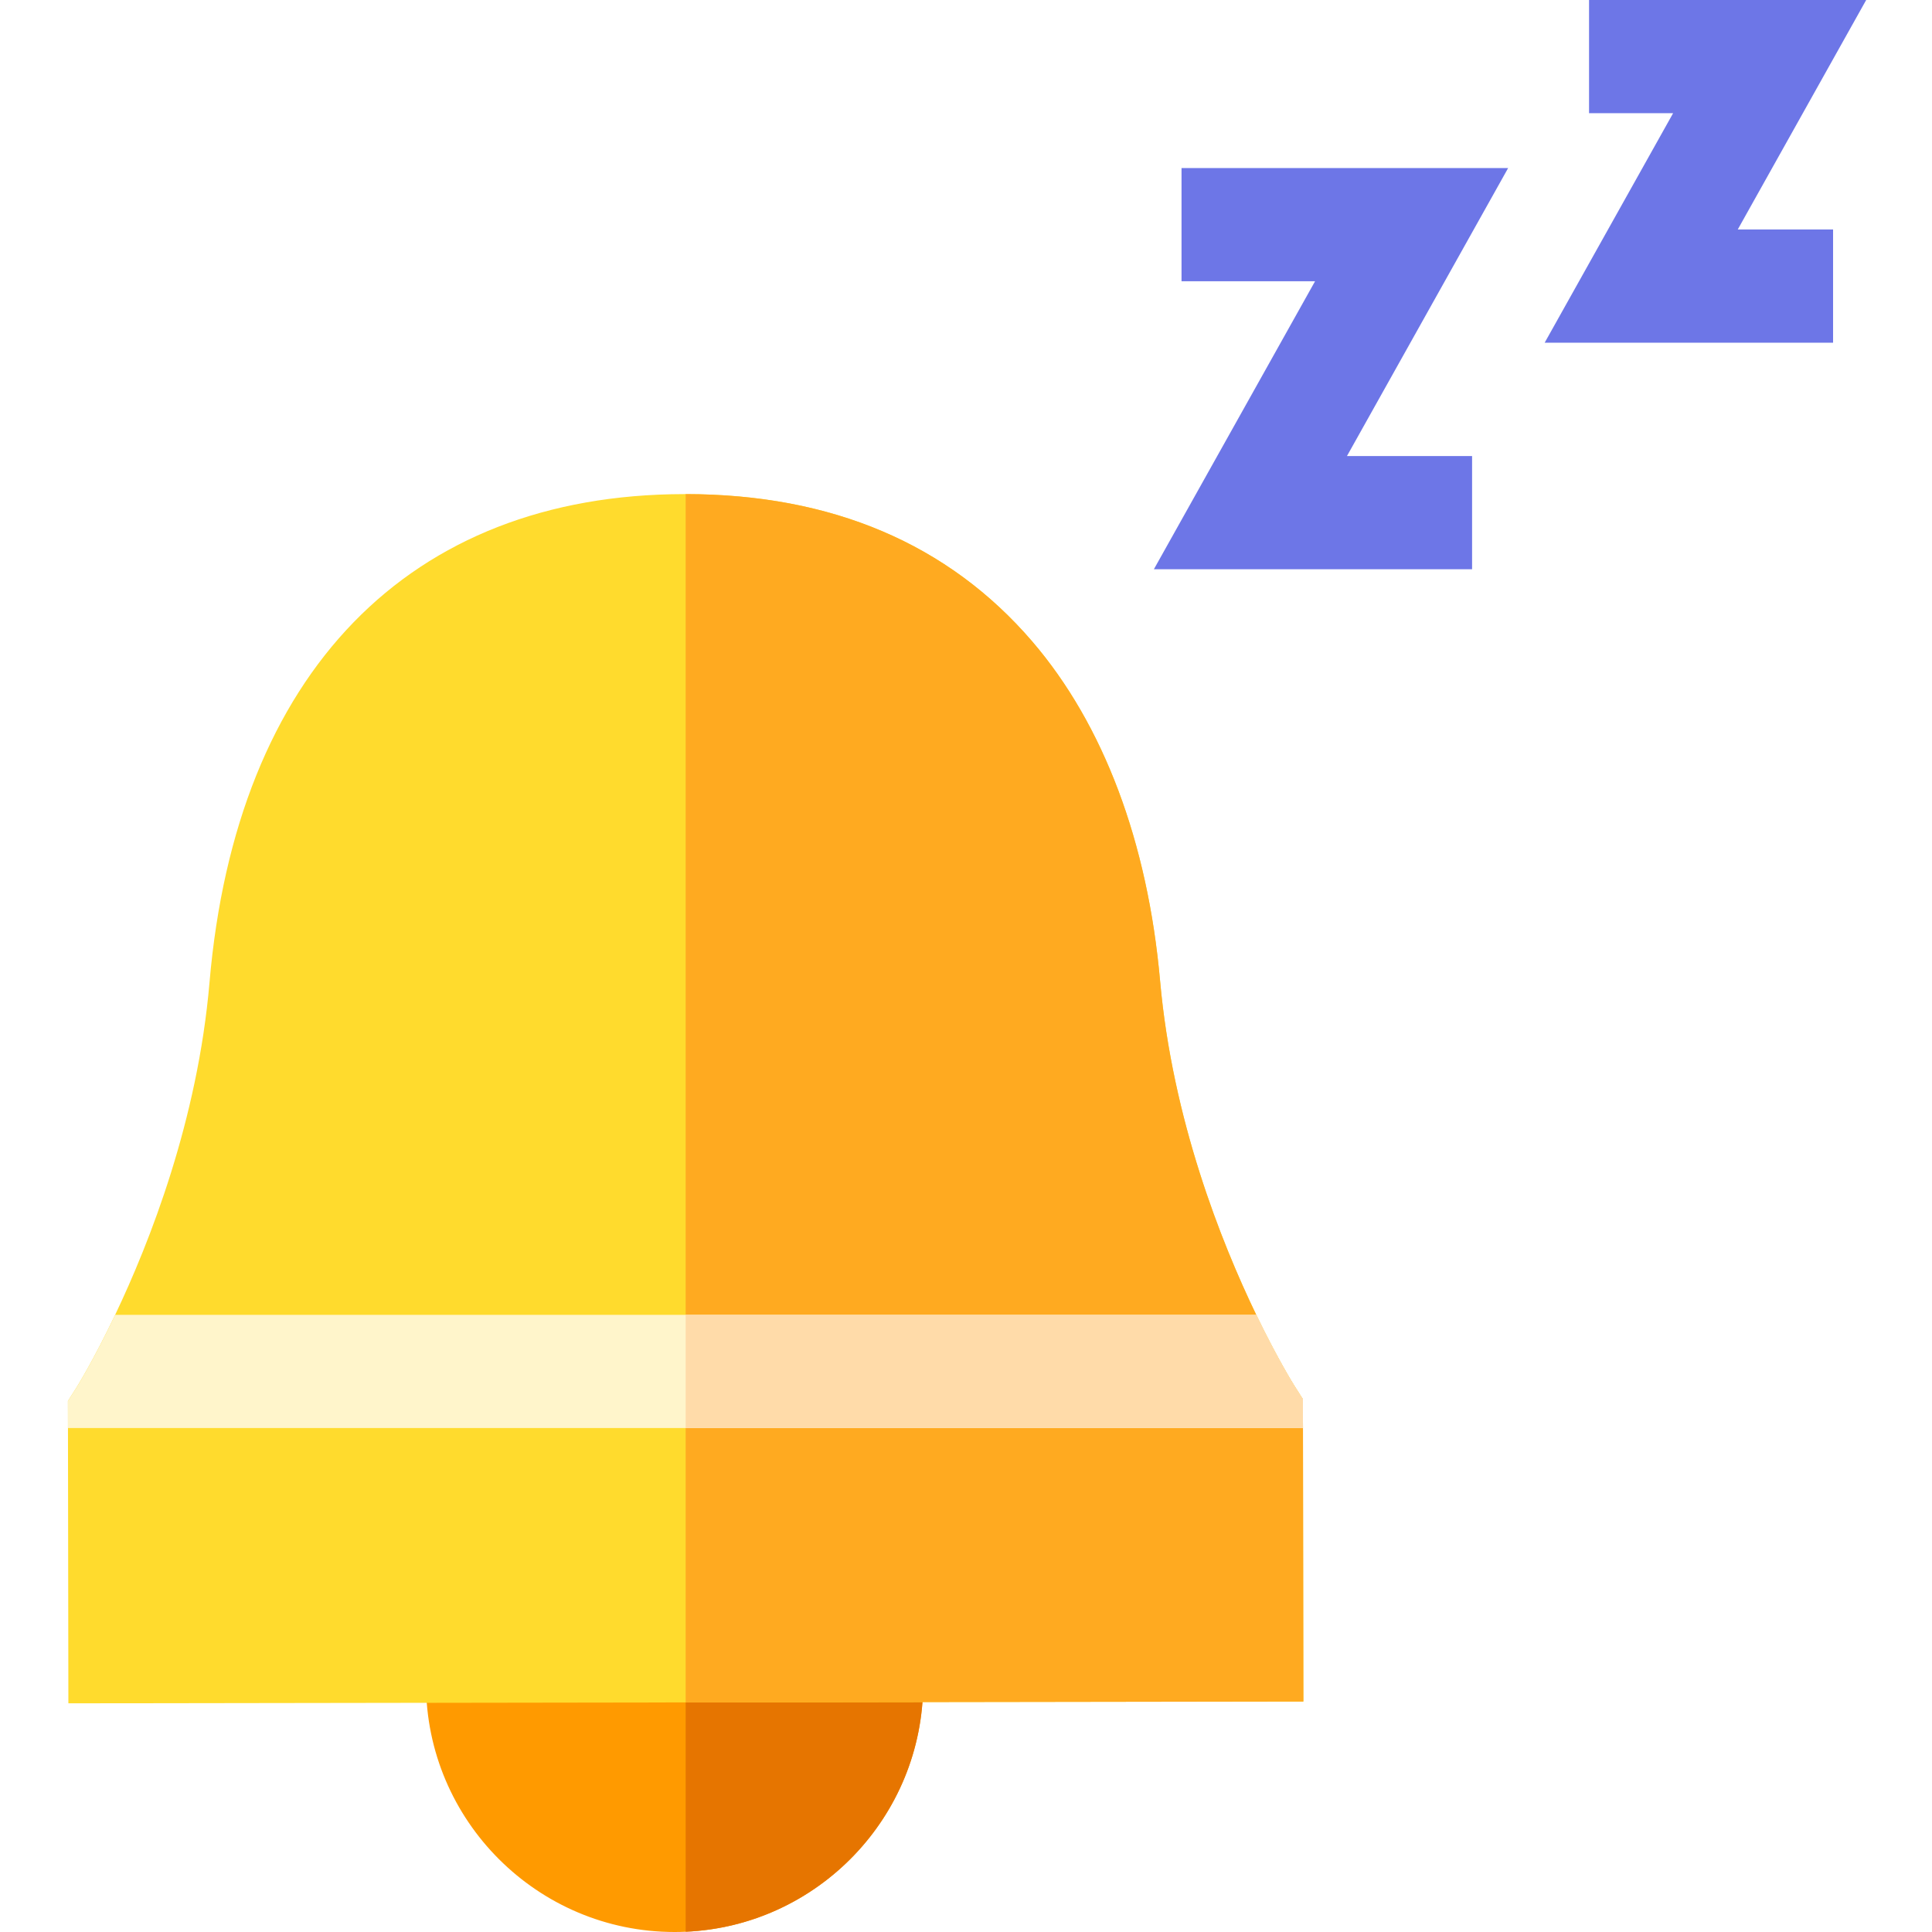
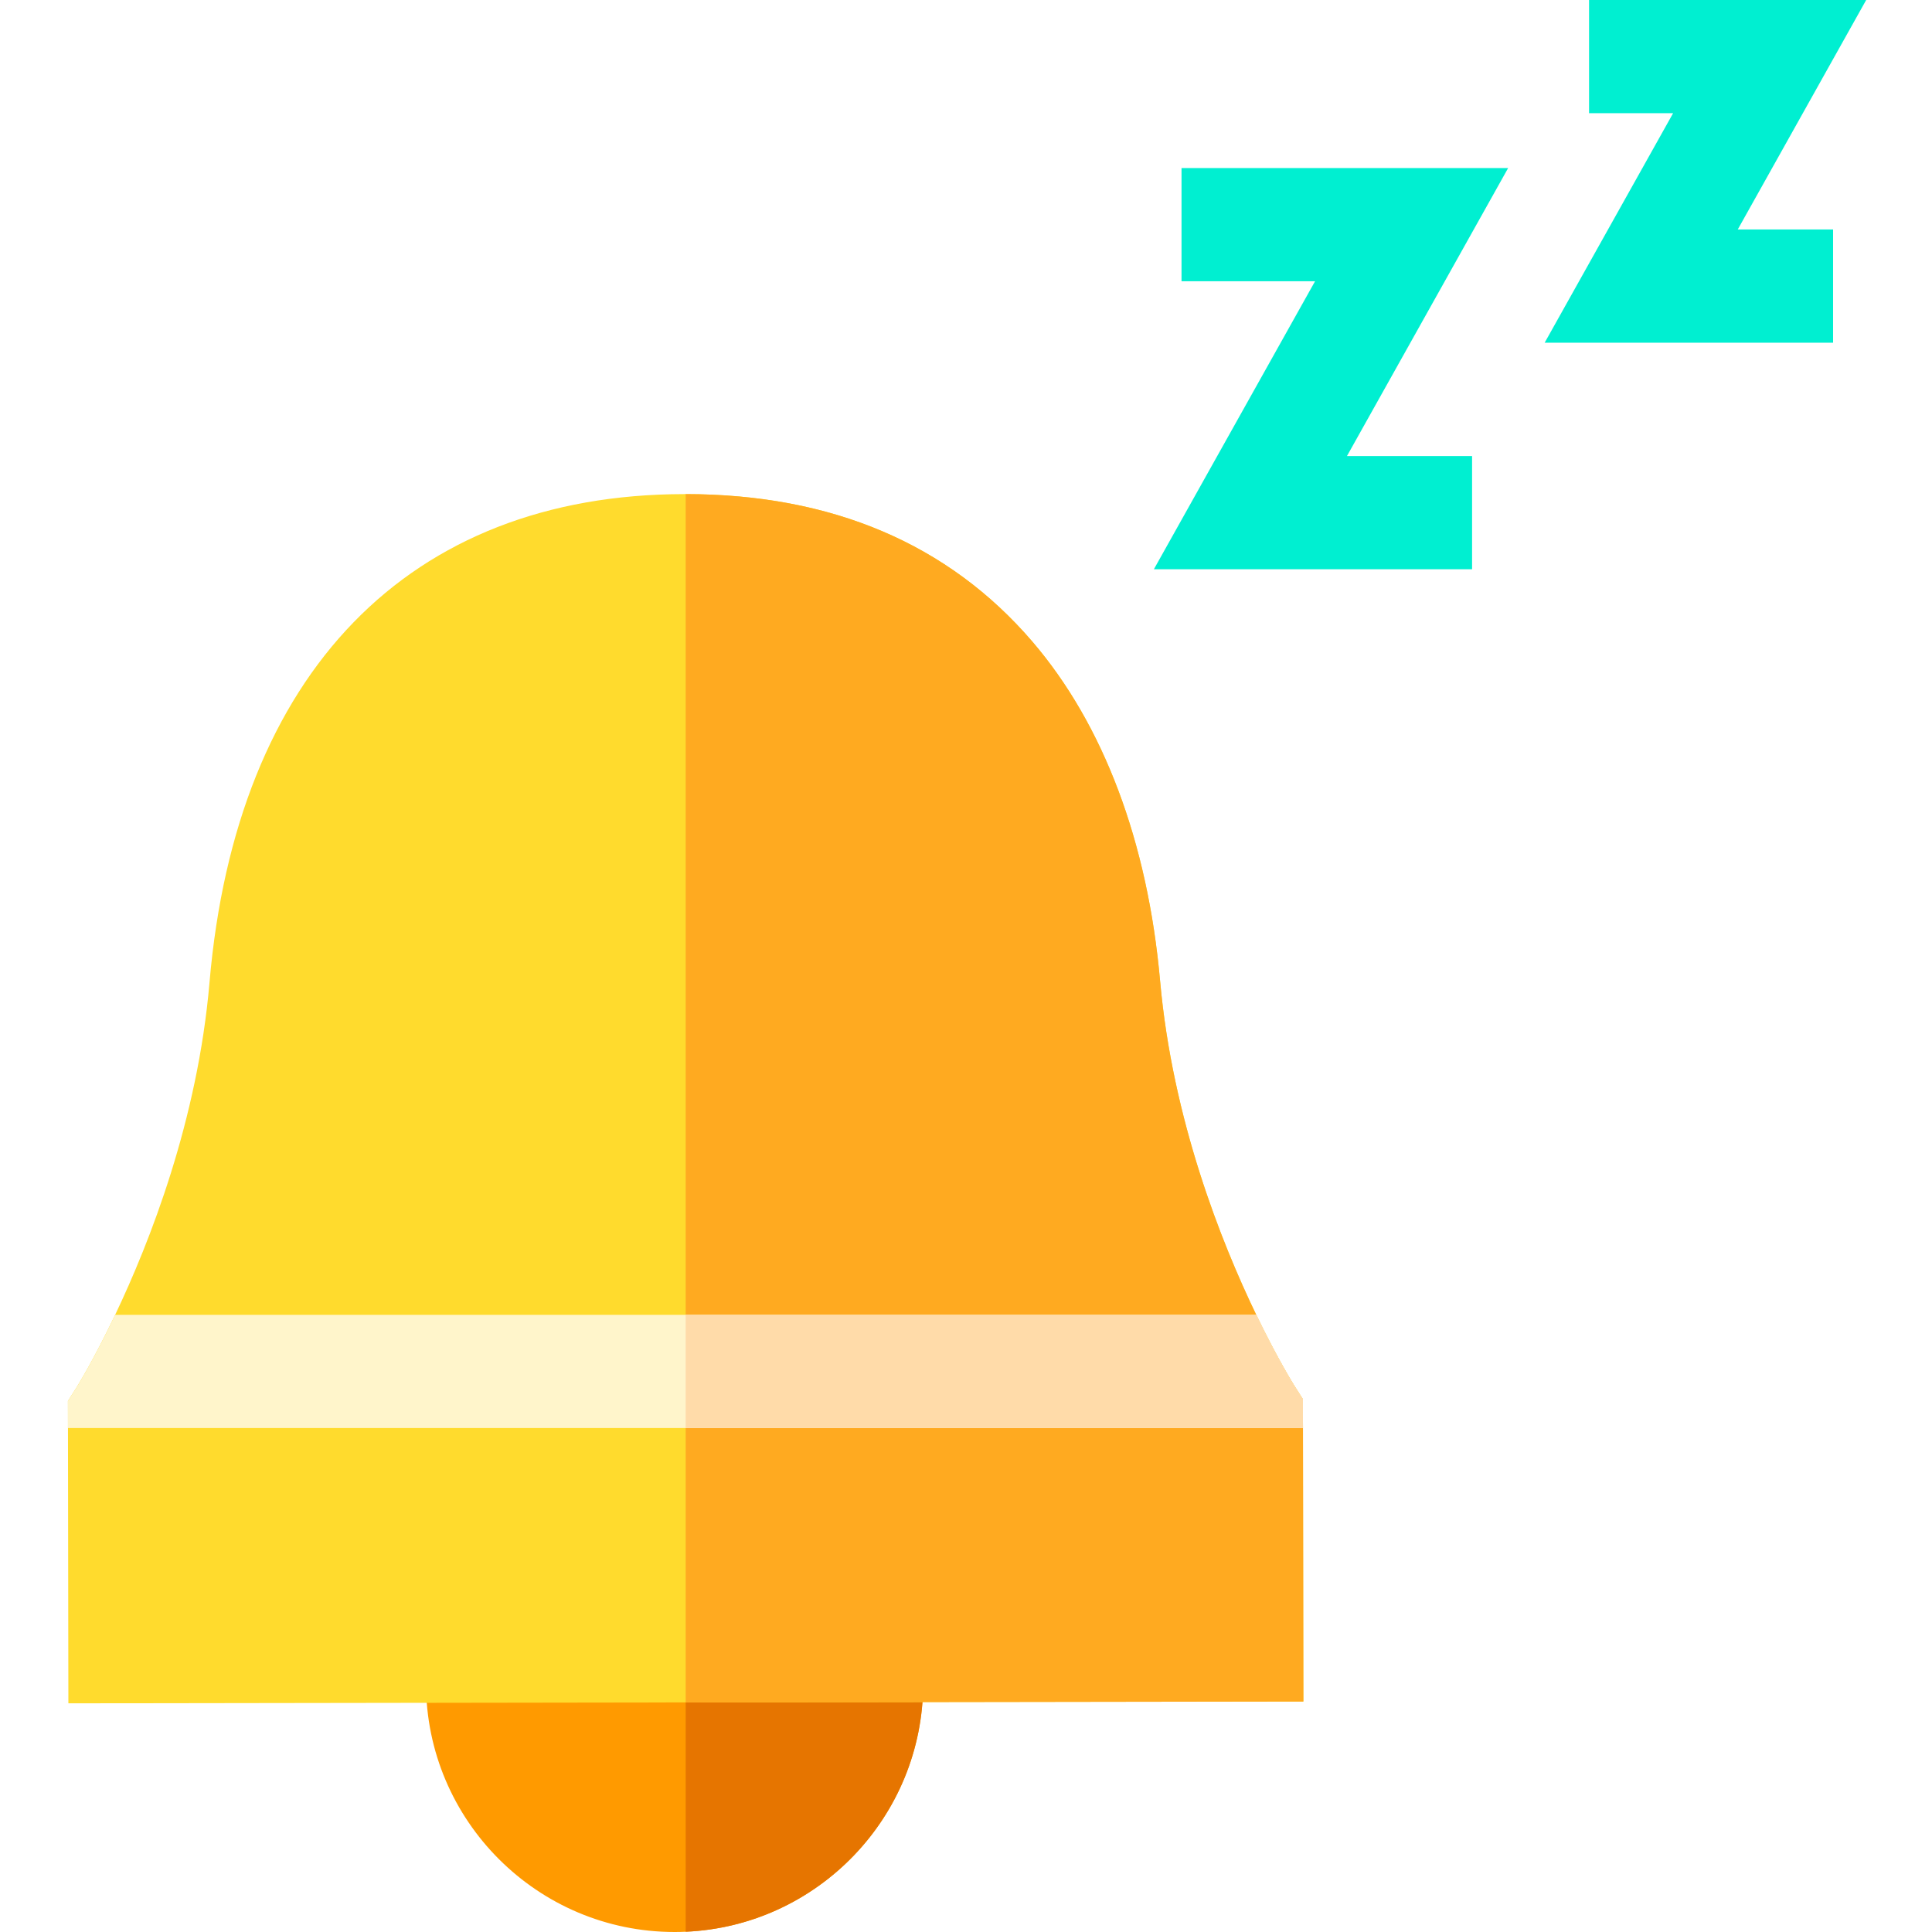
- <svg xmlns="http://www.w3.org/2000/svg" height="512pt" viewBox="-17 0 511 512" width="512pt">
-   <path d="m227.148 446.129c0 35.34-27.969 64.27-62.938 65.801-.973.051-1.949.07-2.93.07-36.332 0-65.883-29.551-65.883-65.871zm0 0" fill="#ff9a00" />
-   <path d="m227.148 446.129c0 35.34-27.969 64.27-62.938 65.801v-65.801zm0 0" fill="#e67500" />
-   <path d="m372.617 150.859h-84.328l42.715-76.324h-35.387v-30h86.555l-42.715 76.324h33.16zm0 0" fill="#6d76e7" />
-   <path d="m468.285 90.816h-76.43l34.035-60.816h-22.273v-30h73.441l-34.035 60.816h25.262zm0 0" fill="#6d76e7" />
-   <path d="m327.91 450.922-163.699.238-163.59.238-.109-72.949-.012-7.168 2.34-3.68c.109-.18 4.5-7.23 10.172-19.152 9.238-19.379 21.879-51.641 25.008-88.078 7.059-82.152 52.902-129.32 125.77-129.43h.422c38.738.039 69.641 13.188 91.867 39.078 18.871 22 30.582 53.109 33.863 89.969 3.27 36.711 16.168 69.141 25.48 88.461 5.609 11.629 9.918 18.512 10.027 18.68l2.332 3.672.008 4.359.012 3.289zm0 0" fill="#ffdb2d" />
-   <path d="m327.91 450.922-163.699.238v-320.219c38.738.039 69.641 13.188 91.867 39.078 18.871 22 30.582 53.109 33.863 89.969 3.27 36.711 16.168 69.141 25.48 88.461 5.609 11.629 9.918 18.512 10.027 18.68l2.332 3.672.008 4.359.012 3.289zm0 0" fill="#ffaa20" />
-   <path d="m327.801 378.449h-327.289l-.012-7.168 2.34-3.68c.109-.18 4.5-7.23 10.172-19.152h302.41c5.609 11.629 9.918 18.512 10.027 18.68l2.332 3.672.008 4.359zm0 0" fill="#fff5cb" />
-   <path d="m327.801 378.449h-163.59v-30h151.211c5.609 11.629 9.918 18.512 10.027 18.68l2.332 3.672.008 4.359zm0 0" fill="#ffdba9" />
+ <svg xmlns="http://www.w3.org/2000/svg" height="512pt" viewBox="-17 0 511 512" width="512pt" version="1.1" id="svg18">
+   <defs id="defs22" />
+   <path d="m227.148 446.129c0 35.34-27.969 64.27-62.938 65.801-.973.051-1.949.07-2.93.07-36.332 0-65.883-29.551-65.883-65.871zm0 0" fill="#ff9a00" id="path2" />
+   <path d="m227.148 446.129c0 35.34-27.969 64.27-62.938 65.801v-65.801zm0 0" fill="#e67500" id="path4" />
+   <path d="m372.617 150.859h-84.328l42.715-76.324h-35.387v-30h86.555l-42.715 76.324h33.16zm0 0" fill="#6d76e7" id="path6" style="fill:#00efd1;fill-opacity:1" />
+   <path d="m468.285 90.816h-76.43l34.035-60.816h-22.273v-30h73.441l-34.035 60.816h25.262zm0 0" fill="#6d76e7" id="path8" style="fill:#00efd1;fill-opacity:1" />
+   <path d="m327.91 450.922-163.699.238-163.59.238-.109-72.949-.012-7.168 2.34-3.68c.109-.18 4.5-7.23 10.172-19.152 9.238-19.379 21.879-51.641 25.008-88.078 7.059-82.152 52.902-129.32 125.77-129.43h.422c38.738.039 69.641 13.188 91.867 39.078 18.871 22 30.582 53.109 33.863 89.969 3.27 36.711 16.168 69.141 25.48 88.461 5.609 11.629 9.918 18.512 10.027 18.68l2.332 3.672.008 4.359.012 3.289zm0 0" fill="#ffdb2d" id="path10" />
+   <path d="m327.91 450.922-163.699.238v-320.219c38.738.039 69.641 13.188 91.867 39.078 18.871 22 30.582 53.109 33.863 89.969 3.27 36.711 16.168 69.141 25.48 88.461 5.609 11.629 9.918 18.512 10.027 18.68l2.332 3.672.008 4.359.012 3.289zm0 0" fill="#ffaa20" id="path12" />
+   <path d="m327.801 378.449h-327.289l-.012-7.168 2.34-3.68c.109-.18 4.5-7.23 10.172-19.152h302.41c5.609 11.629 9.918 18.512 10.027 18.68l2.332 3.672.008 4.359zm0 0" fill="#fff5cb" id="path14" />
+   <path d="m327.801 378.449h-163.59v-30h151.211c5.609 11.629 9.918 18.512 10.027 18.68l2.332 3.672.008 4.359zm0 0" fill="#ffdba9" id="path16" />
</svg>
